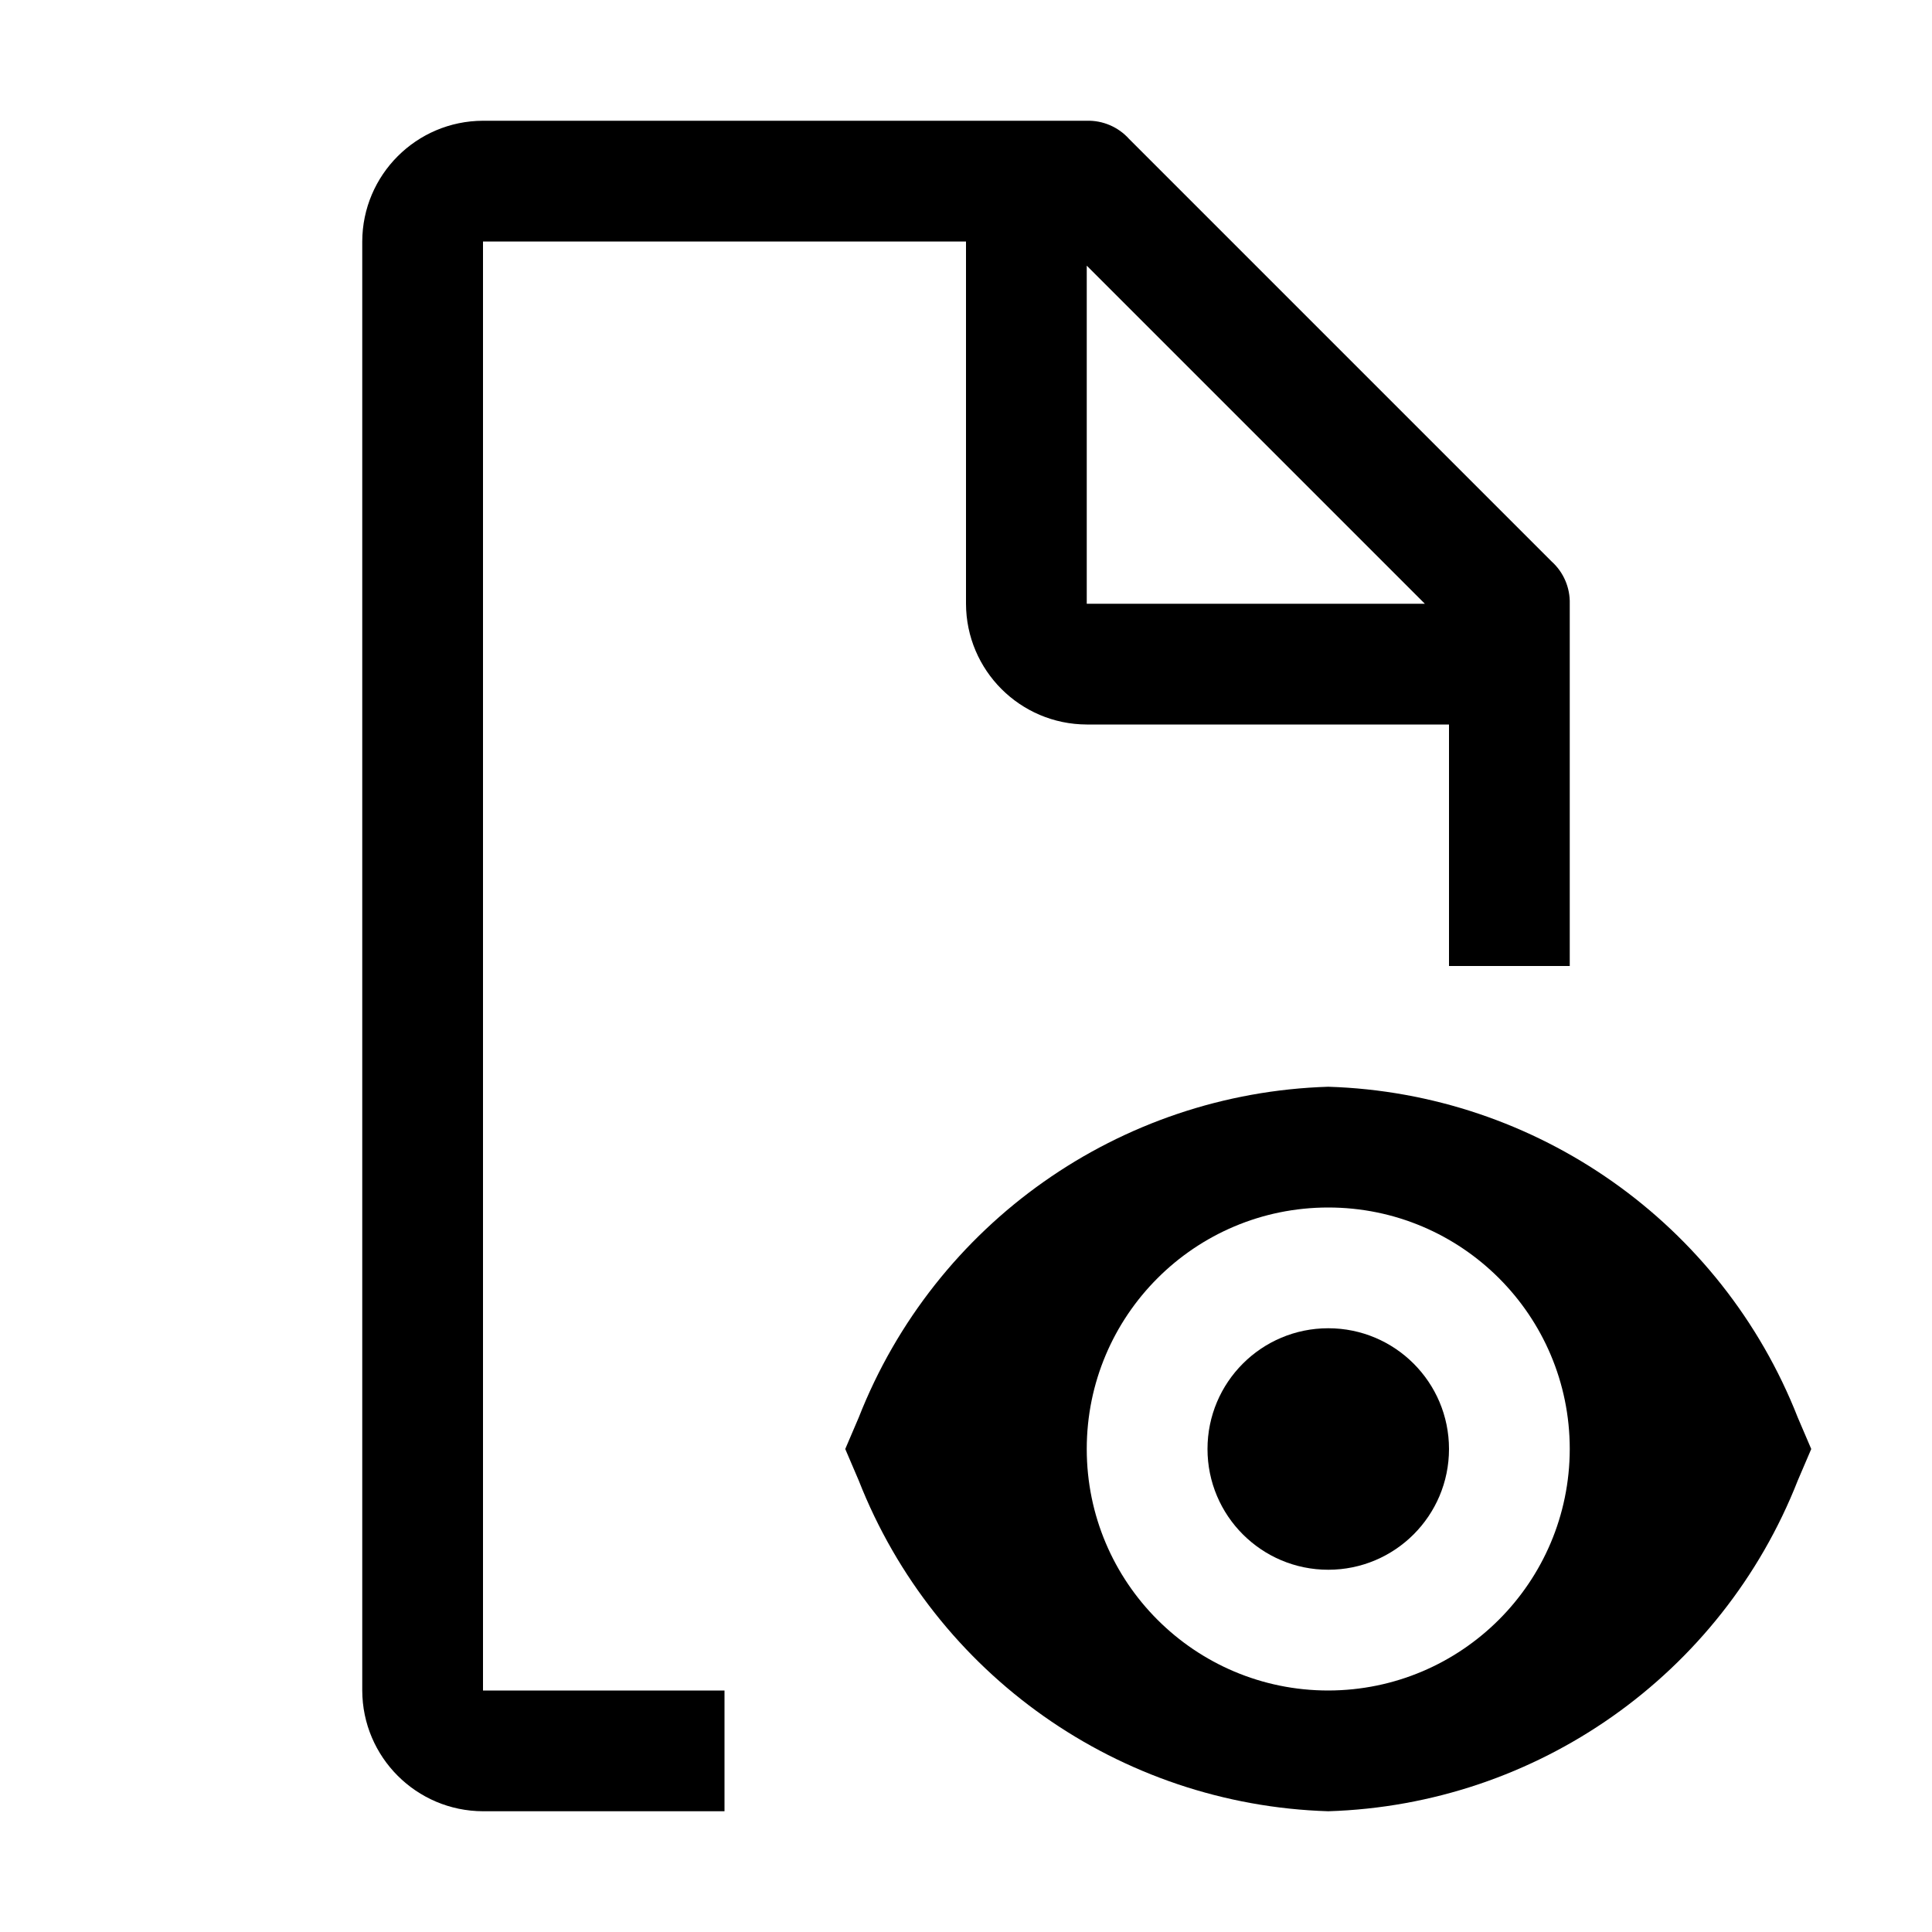
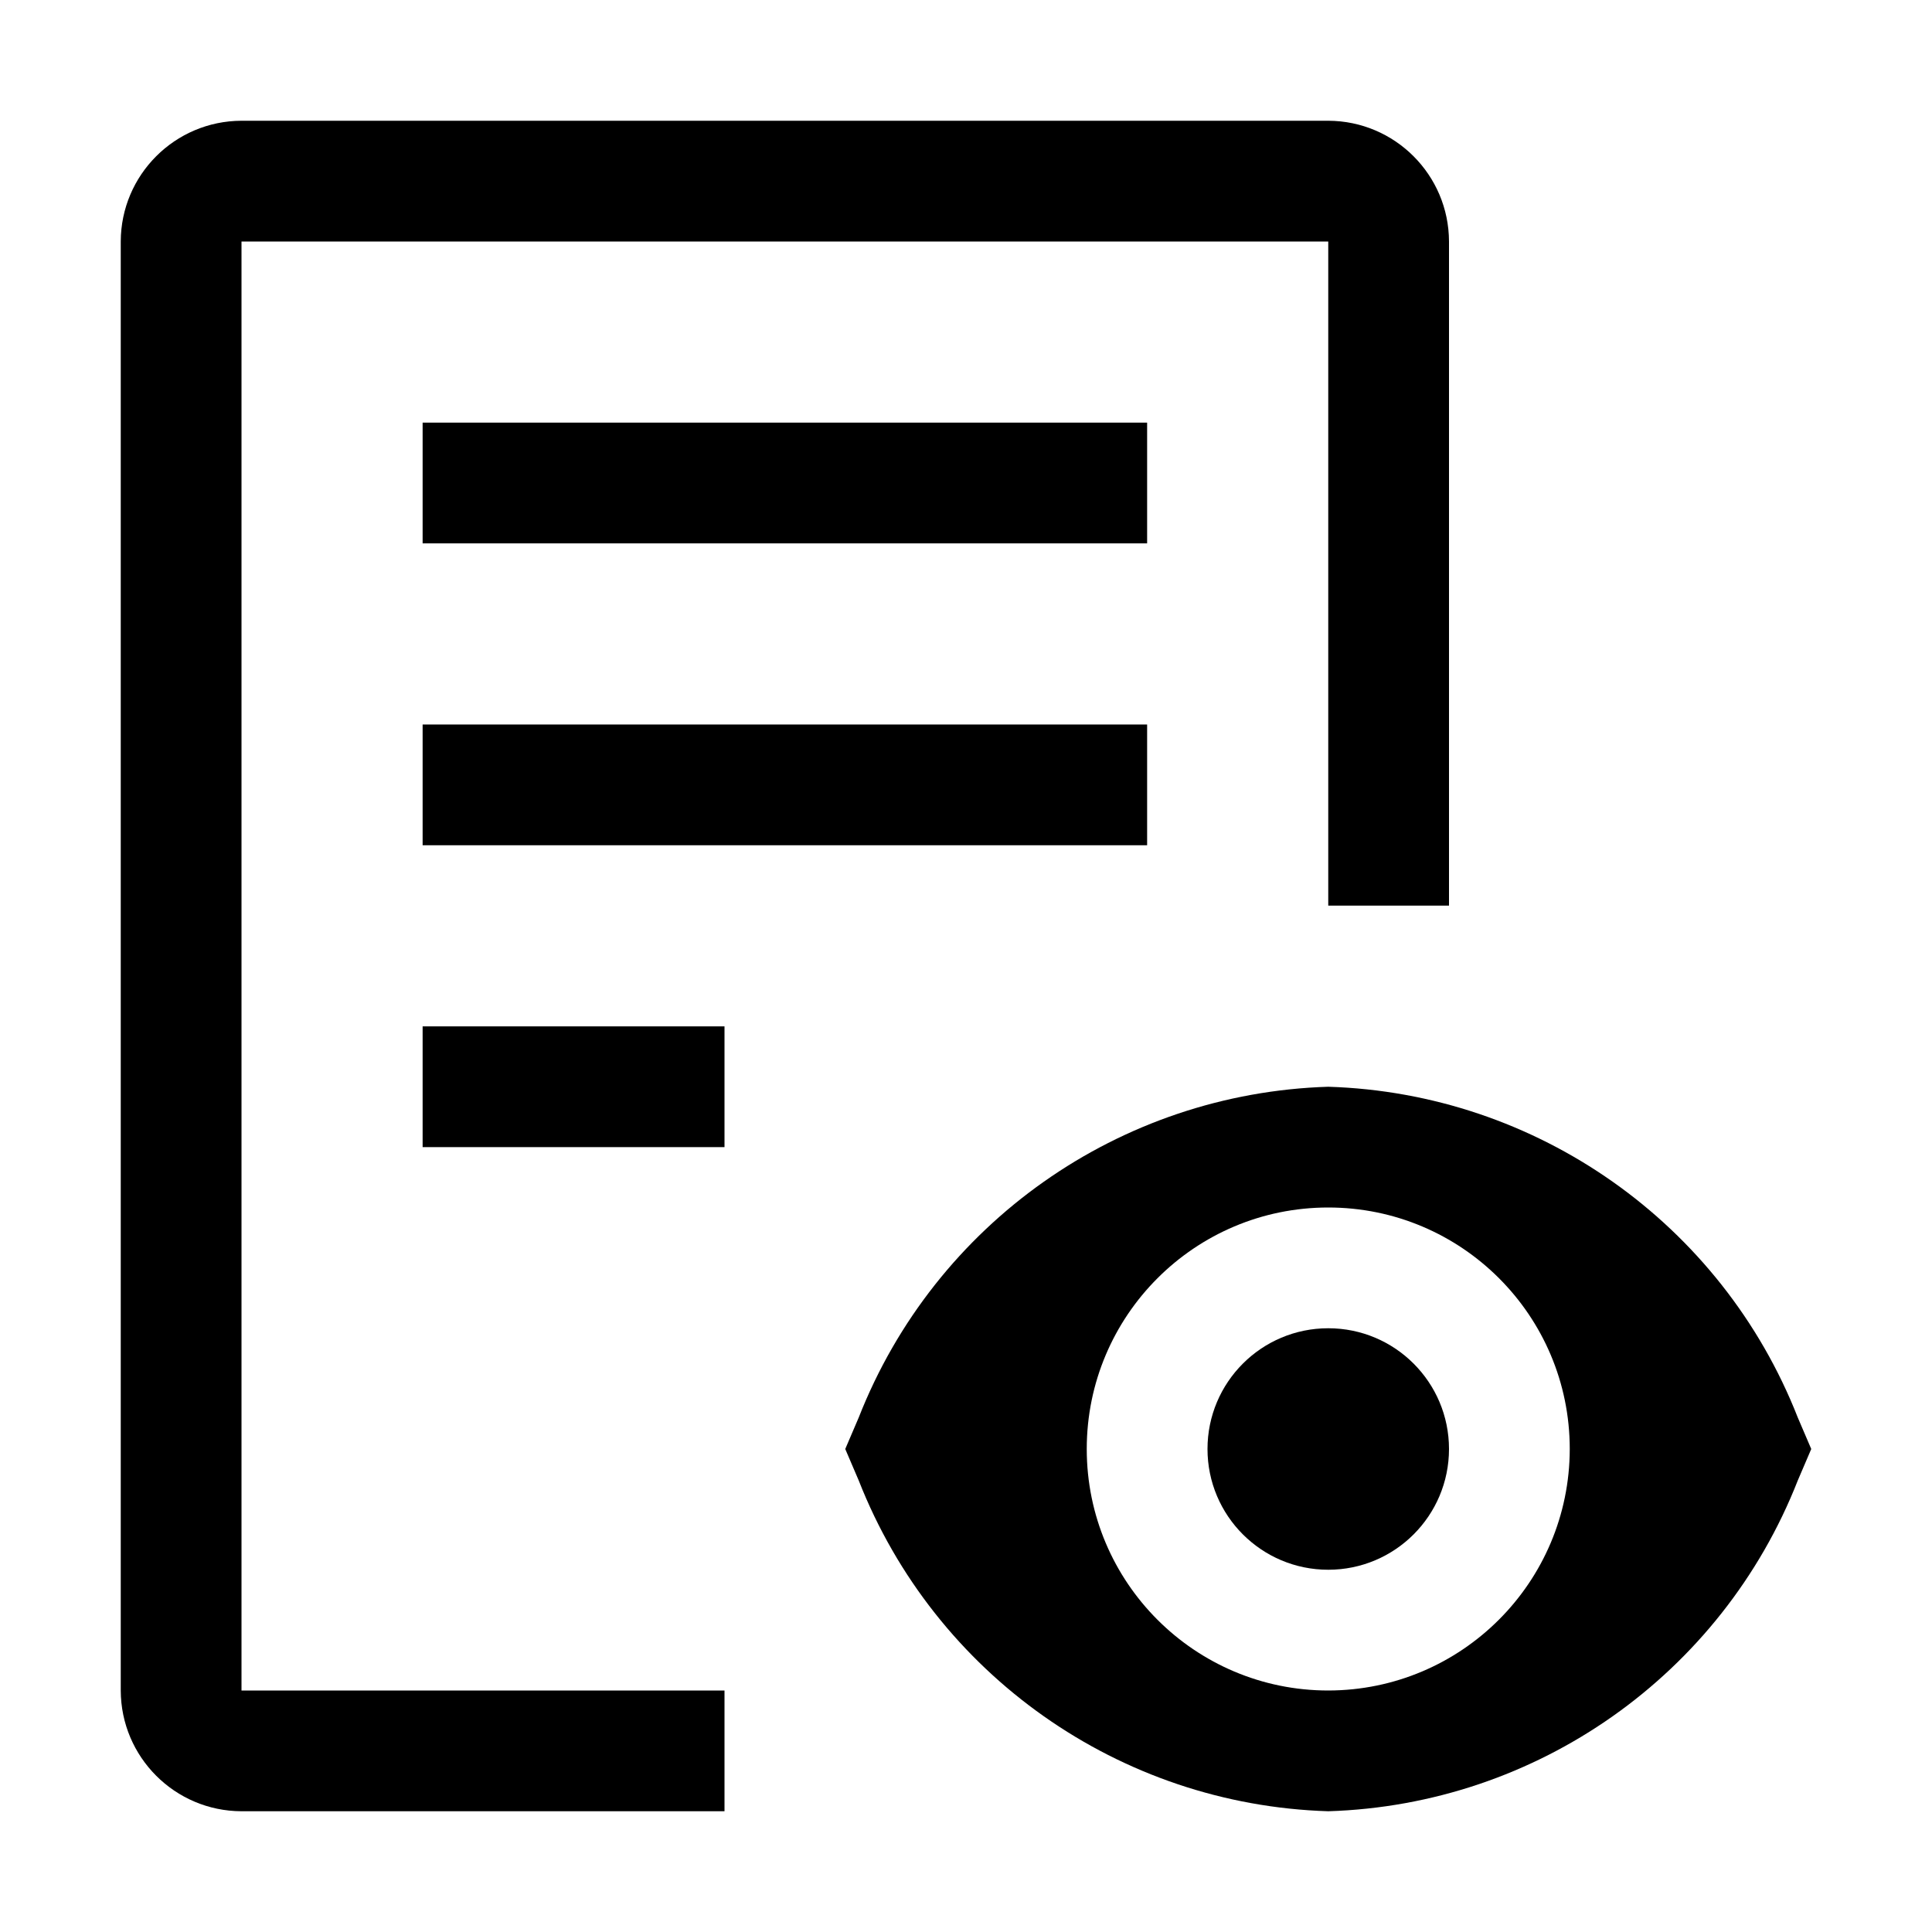
<svg xmlns="http://www.w3.org/2000/svg" height="32" id="icon" viewBox="0 0 32 32" width="32">
  <defs>
-     <style>.cls-1{fill:none;}</style>
+     <style>
+       .cls-1 {
+         fill: none;
+       }
+     </style>
  </defs>
  <circle cx="22" cy="24" r="2" />
-   <path class="cls-1" d="M22,28a4,4,0,1,1,4-4A4.004,4.004,0,0,1,22,28Zm0-6a2,2,0,1,0,2,2A2.003,2.003,0,0,0,22,22Z" data-name="&lt;inner path&gt;" id="_inner_path_" />
  <path d="M29.777,23.479A8.64,8.64,0,0,0,22,18a8.64,8.64,0,0,0-7.777,5.479L14,24l.223.521A8.64,8.64,0,0,0,22,30a8.64,8.64,0,0,0,7.777-5.479L30,24ZM22,28a4,4,0,1,1,4-4A4.005,4.005,0,0,1,22,28Z" />
-   <path d="M12,28H8V4h8v6a2.006,2.006,0,0,0,2,2h6v4h2V10a.909.909,0,0,0-.3-.7l-7-7A.909.909,0,0,0,18,2H8A2.006,2.006,0,0,0,6,4V28a2.006,2.006,0,0,0,2,2h4ZM18,4.4,23.6,10H18Z" />
+   <rect height="2" width="5" x="7" y="17" />
+   <rect height="2" width="12" x="7" y="12" />
+   <rect height="2" width="12" x="7" y="7" />
+   <path d="M22,2,4,2A2.006,2.006,0,0,0,2,4V28a2.006,2.006,0,0,0,2,2h8V28H4V4H22V15h2V4A2.006,2.006,0,0,0,22,2Z" />
  <rect class="cls-1" data-name="&lt;Transparent Rectangle&gt;" height="32" id="_Transparent_Rectangle_" width="32" />
</svg>
